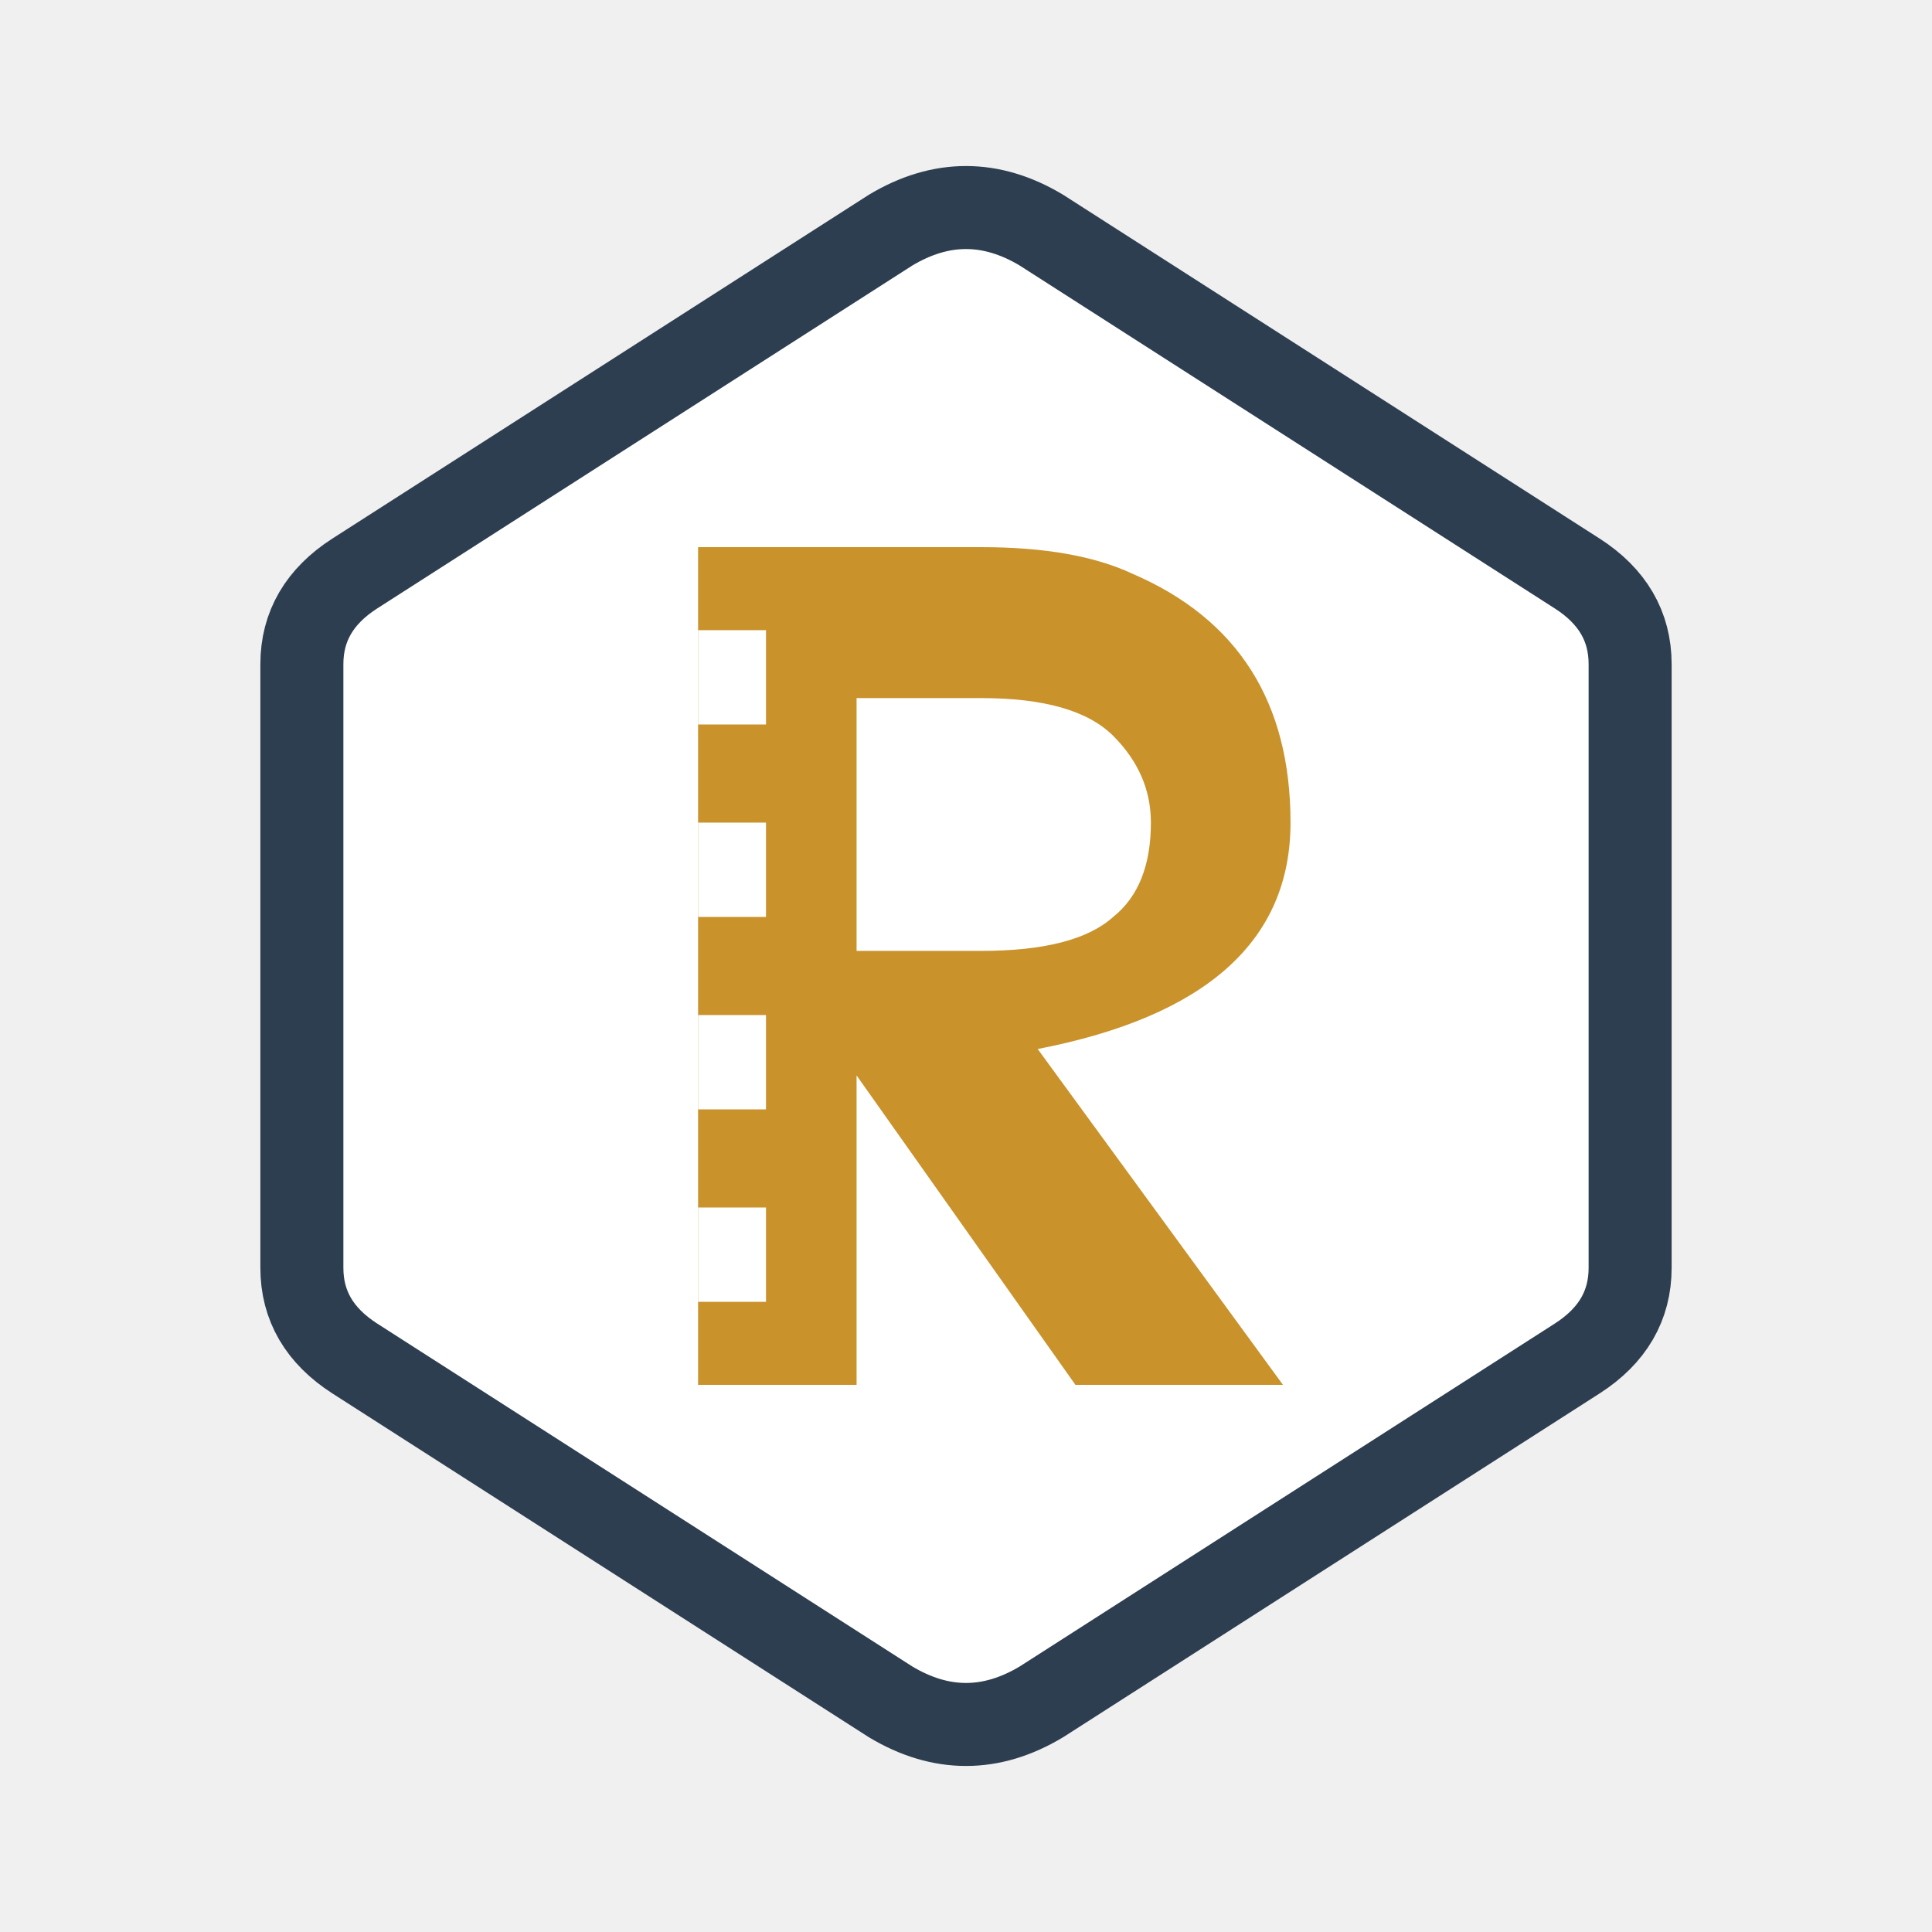
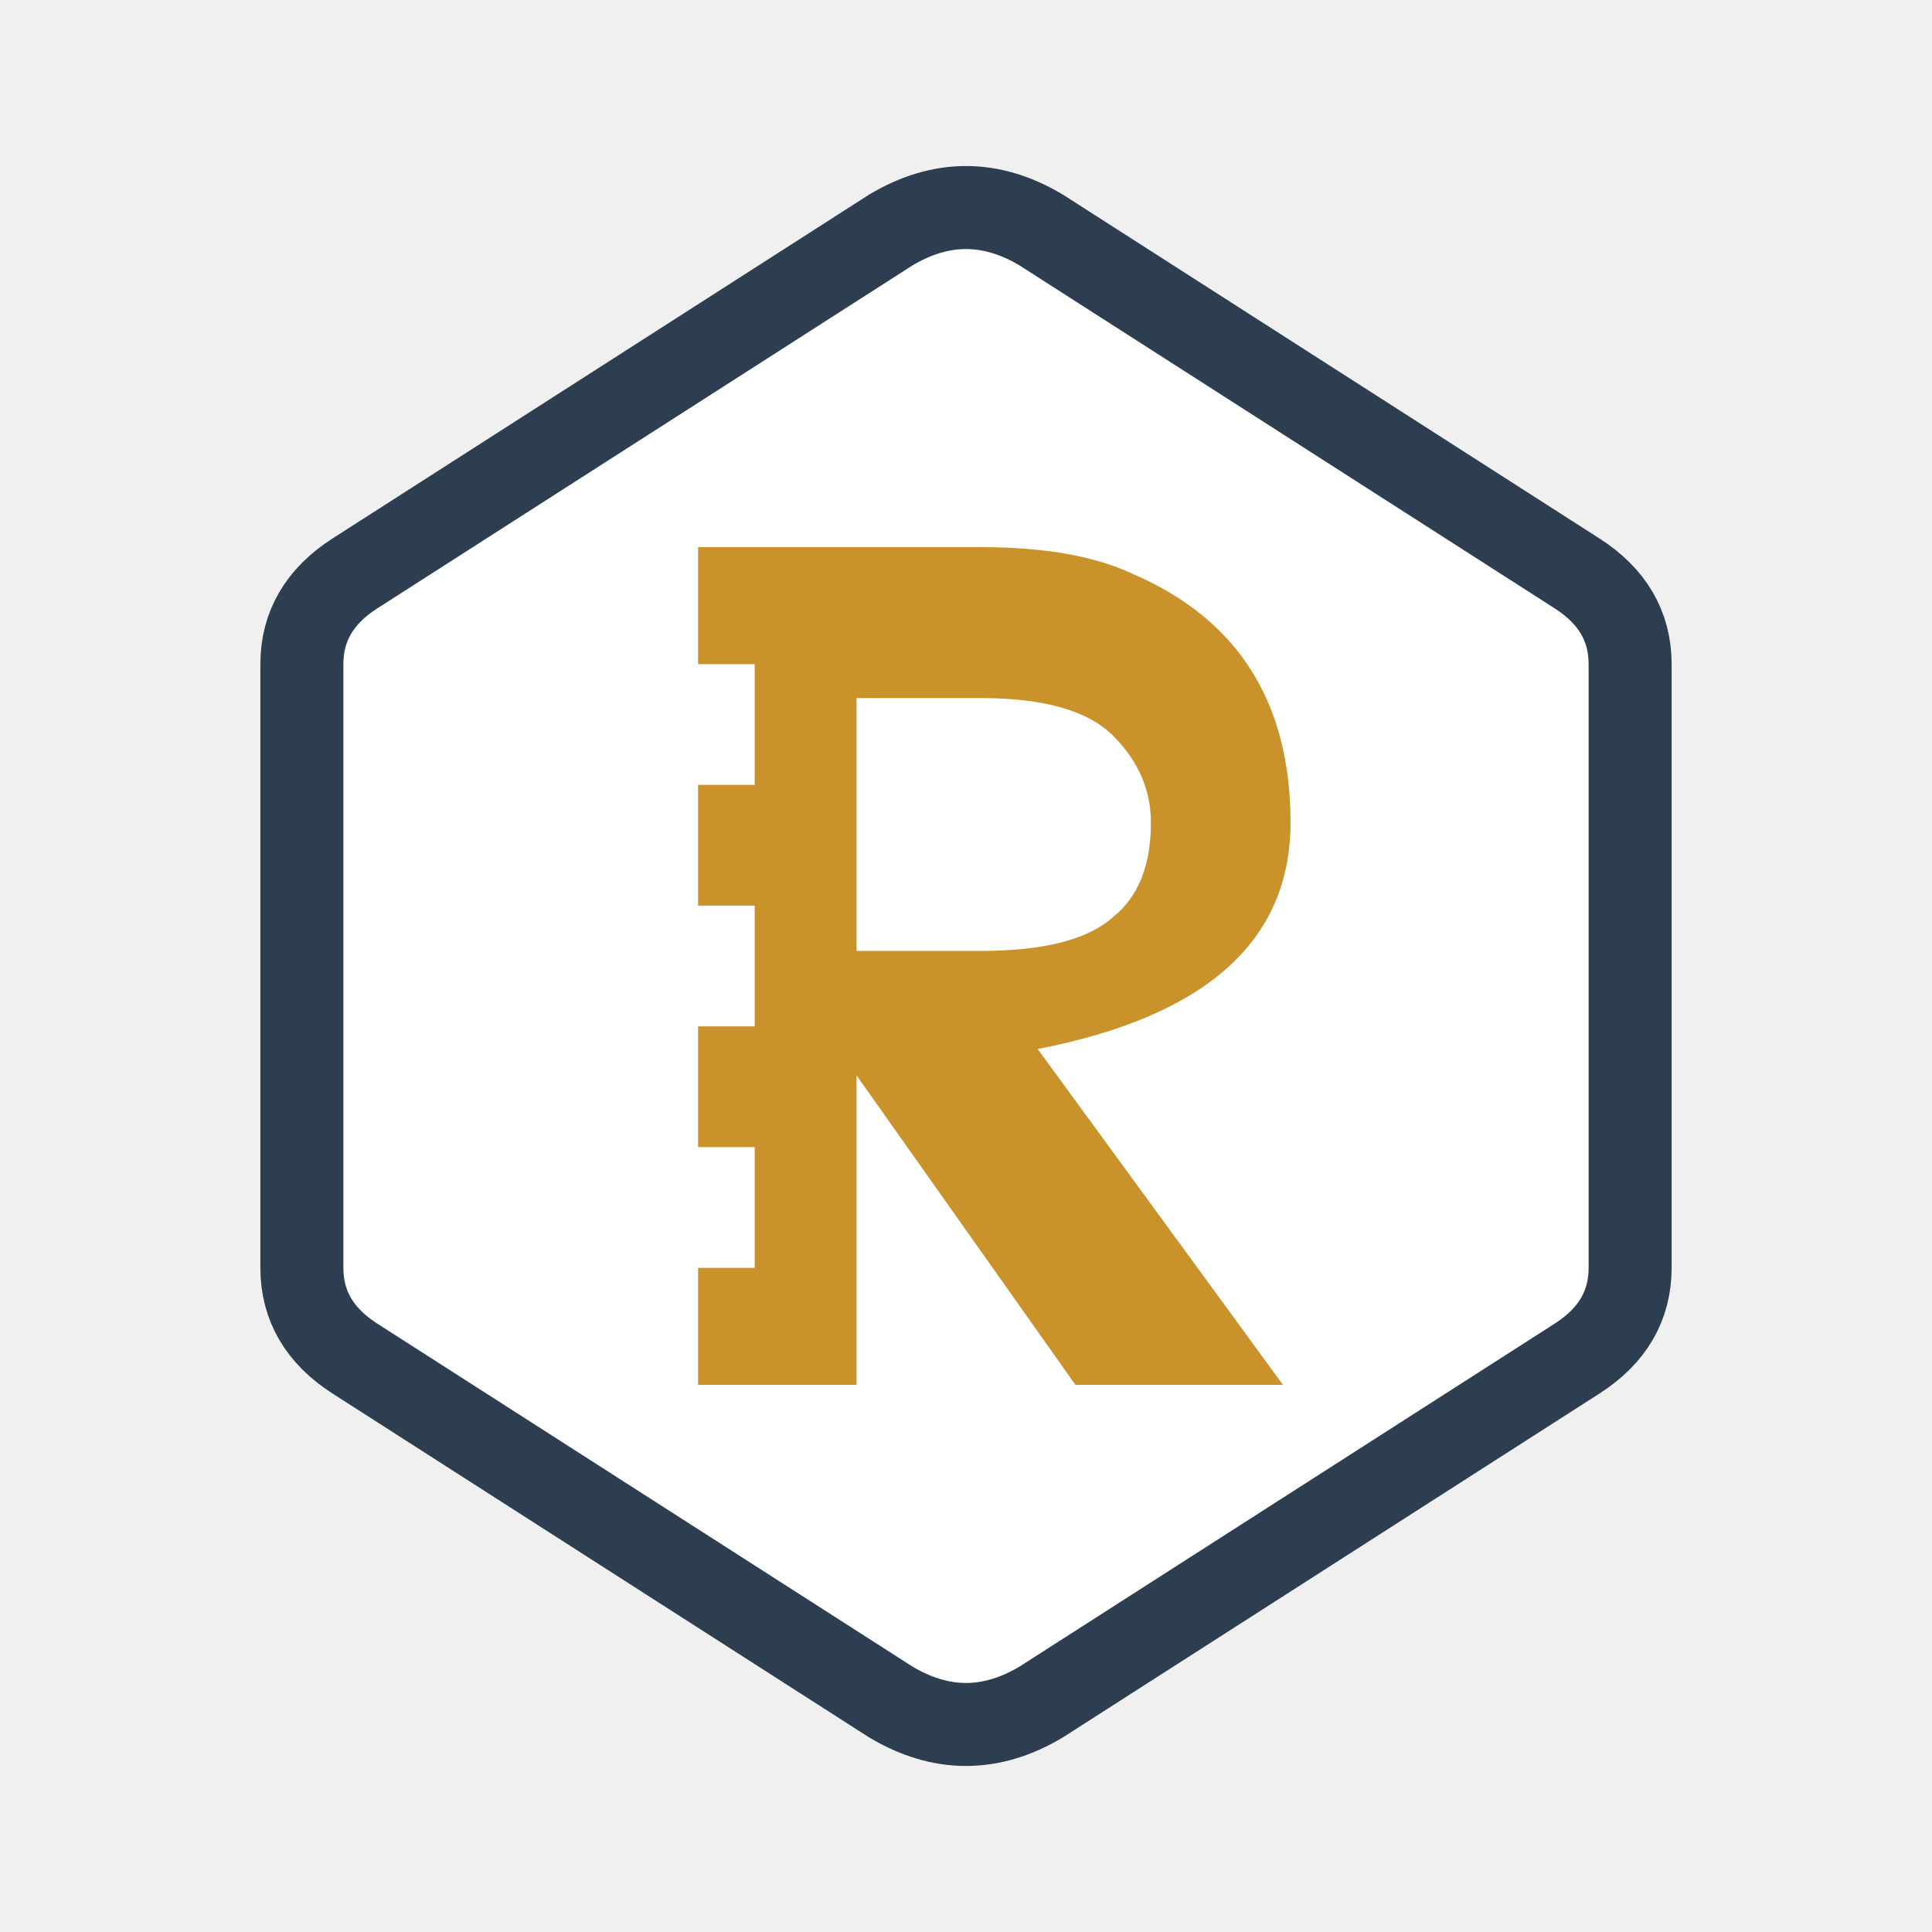
<svg xmlns="http://www.w3.org/2000/svg" viewBox="0 0 512 512" width="512" height="512">
  <path fill="#ffffff" stroke="#2d3e50" stroke-width="22" stroke-linejoin="round" stroke-linecap="round" d="M 256 55             Q 266 55 276 61            L 418 152            Q 432 161 432 176            L 432 336            Q 432 351 418 360            L 276 451            Q 266 457 256 457            Q 246 457 236 451            L 94 360            Q 80 351 80 336            L 80 176            Q 80 161 94 152            L 236 61            Q 246 55 256 55            Z" />
-   <path fill="#c9922b" d="     M 185 145     L 185 367     L 227 367     L 227 285     L 285 367     L 340 367     L 275 278     Q 342 265 342 218     Q 342 170 300 152     Q 285 145 260 145     L 185 145     Z     M 227 185     L 260 185     Q 285 185 295 195     Q 305 205 305 218     Q 305 235 295 243     Q 285 252 260 252     L 227 252     L 227 185     Z   " />
-   <rect fill="#ffffff" x="185" y="167" width="18" height="25" />
-   <rect fill="#ffffff" x="185" y="218" width="18" height="25" />
-   <rect fill="#ffffff" x="185" y="269" width="18" height="25" />
-   <rect fill="#ffffff" x="185" y="320" width="18" height="25" />
+   <path fill="#c9922b" fill-rule="evenodd" d="     M 185 145     L 185 176     L 200 176     L 200 208     L 185 208     L 185 240     L 200 240     L 200 272     L 185 272     L 185 304     L 200 304     L 200 336     L 185 336     L 185 367     L 227 367     L 227 285     L 285 367     L 340 367     L 275 278     Q 342 265 342 218     Q 342 170 300 152     Q 285 145 260 145     L 185 145     Z     M 227 185     L 260 185     Q 285 185 295 195     Q 305 205 305 218     Q 305 235 295 243     Q 285 252 260 252     L 227 252     L 227 185     Z   " />
</svg>
